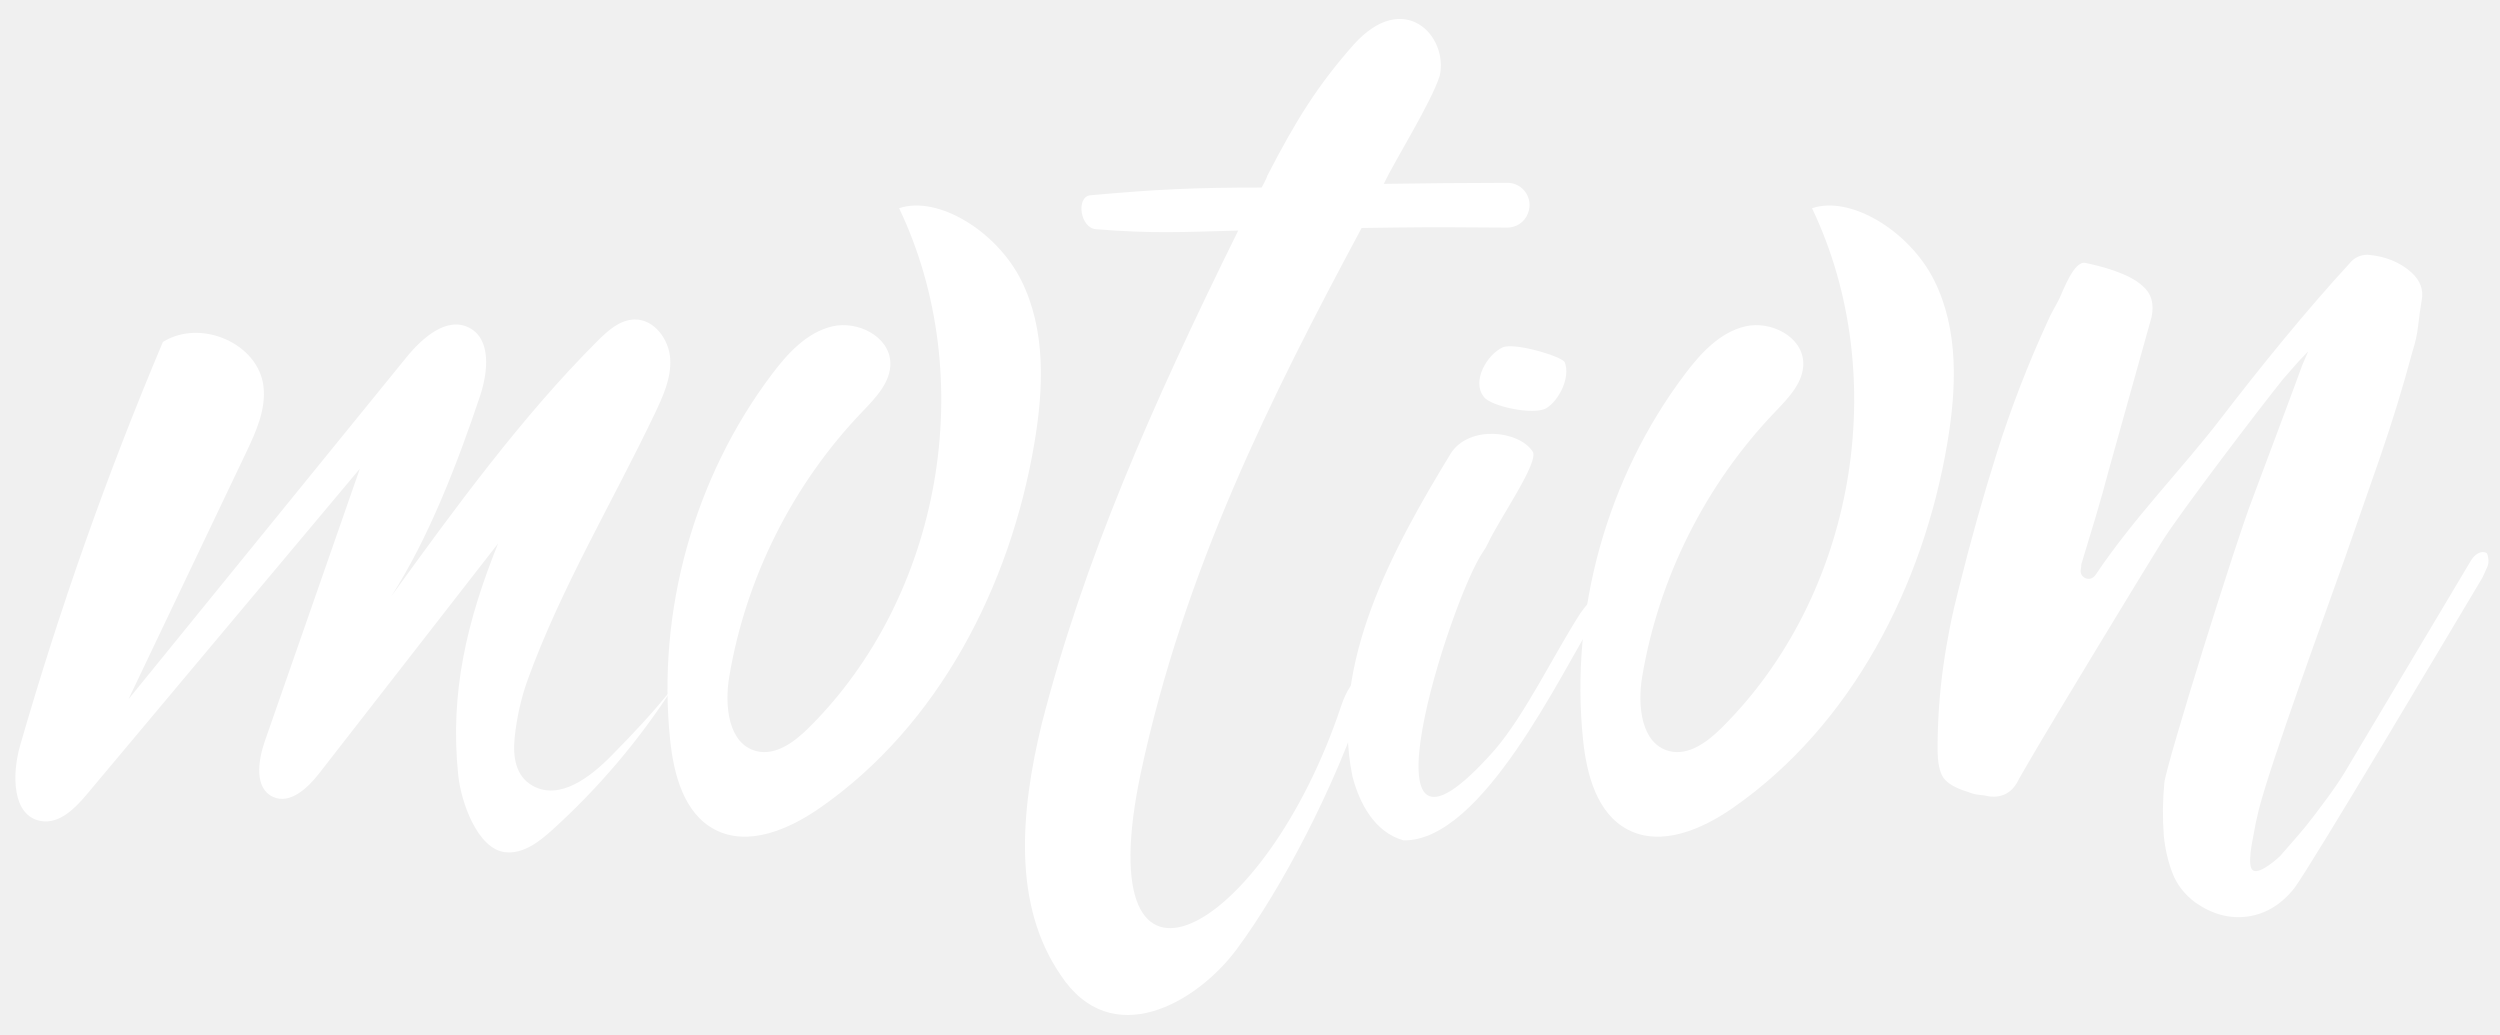
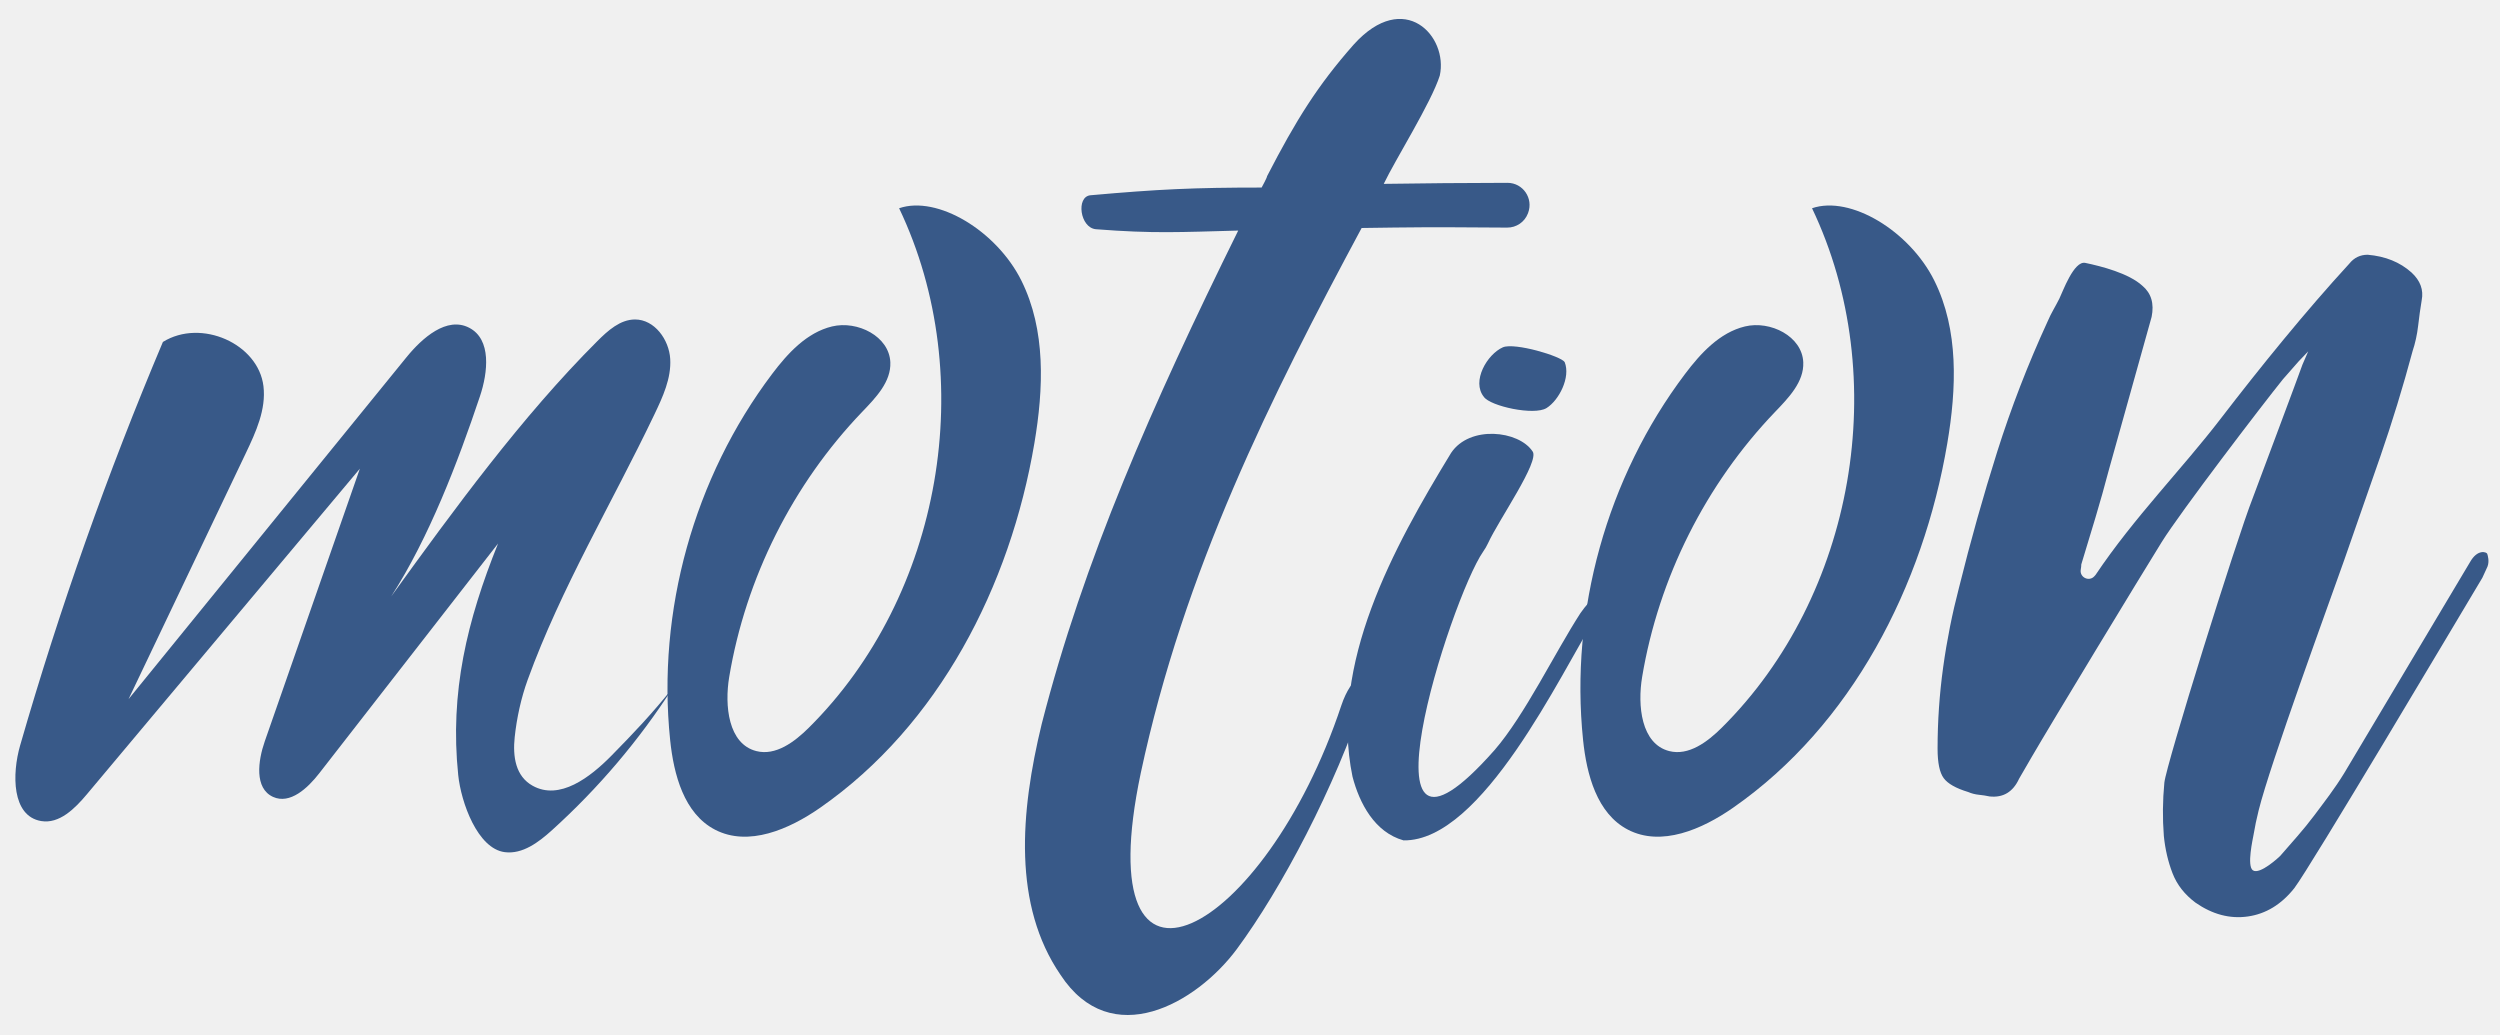
<svg xmlns="http://www.w3.org/2000/svg" version="1.1" id="svg2" width="435" height="180" viewBox="0 0 440 180">
  <defs id="defs6">
    <clipPath clipPathUnits="userSpaceOnUse" id="clipPath16">
      <path d="M 0,600 H 600 V 0 H 0 Z" id="path14" />
    </clipPath>
    <clipPath clipPathUnits="userSpaceOnUse" id="clipPath72">
      <path d="M 0,600 H 600 V 0 H 0 Z" id="path70" />
    </clipPath>
  </defs>
  <g id="g8" transform="matrix(1.333333,0,0,-1.333333,-185,420)">
    <g id="g66">
      <g id="g68" clip-path="url(#clipPath72)">
        <g id="g74" transform="translate(337.733,291.6422)">
-           <path d="m 0,0 c -5.648,-0.004 -11.193,-0.062 -16.329,-0.137 1.526,3.195 6.253,10.696 7.397,14.29 1.144,5.192 -4.679,11.496 -11.353,4.107 -4.766,-5.391 -7.627,-9.984 -11.44,-17.373 0,-0.2 -0.723,-1.51 -0.723,-1.51 -8.962,0 -13.647,-0.221 -22.609,-1.019 -1.907,-0.2 -1.374,-4.282 0.723,-4.481 7.627,-0.599 11.168,-0.379 18.795,-0.179 -11.44,-23.164 -20.402,-43.533 -25.931,-65.099 -2.861,-11.782 -3.814,-23.963 2.478,-33.149 6.674,-10.184 17.924,-3.794 23.263,3.395 5.911,7.987 12.966,21.367 16.97,33.548 0.572,3.794 -1.834,2.613 -3.169,-1.381 -10.106,-30.354 -33.719,-43.264 -26.473,-8.916 5.72,26.758 17.142,49.578 29.154,71.943 0.573,0 3.92,0.059 4.301,0.059 4.954,0.068 9.929,0.029 14.904,-0.008 1.214,-0.009 2.312,0.731 2.742,1.867 0.008,0.02 0.015,0.039 0.023,0.059 C 3.454,-2.061 2.057,0.001 0,0" style="fill:white;fill-opacity:1;fill-rule:nonzero;stroke:none" id="path76" />
+           <path d="m 0,0 c -5.648,-0.004 -11.193,-0.062 -16.329,-0.137 1.526,3.195 6.253,10.696 7.397,14.29 1.144,5.192 -4.679,11.496 -11.353,4.107 -4.766,-5.391 -7.627,-9.984 -11.44,-17.373 0,-0.2 -0.723,-1.51 -0.723,-1.51 -8.962,0 -13.647,-0.221 -22.609,-1.019 -1.907,-0.2 -1.374,-4.282 0.723,-4.481 7.627,-0.599 11.168,-0.379 18.795,-0.179 -11.44,-23.164 -20.402,-43.533 -25.931,-65.099 -2.861,-11.782 -3.814,-23.963 2.478,-33.149 6.674,-10.184 17.924,-3.794 23.263,3.395 5.911,7.987 12.966,21.367 16.97,33.548 0.572,3.794 -1.834,2.613 -3.169,-1.381 -10.106,-30.354 -33.719,-43.264 -26.473,-8.916 5.72,26.758 17.142,49.578 29.154,71.943 0.573,0 3.92,0.059 4.301,0.059 4.954,0.068 9.929,0.029 14.904,-0.008 1.214,-0.009 2.312,0.731 2.742,1.867 0.008,0.02 0.015,0.039 0.023,0.059 C 3.454,-2.061 2.057,0.001 0,0" style="fill:#385988;fill-opacity:1;fill-rule:nonzero;stroke:none" id="path76" />
        </g>
        <g id="g78" transform="translate(342.887,261.9087)">
-           <path d="M 0,0 C -1.639,-1.014 -7.421,0.248 -8.268,1.483 -9.927,3.538 -7.833,7.11 -5.749,8.027 -4.176,8.676 1.932,6.847 2.399,6.074 3.212,4.057 1.638,1.014 0,0 m 6.398,-27.814 c -4.441,-7.044 -14.854,-29.402 -25.267,-29.249 -3.829,1.072 -5.82,4.9 -6.739,8.422 -3.062,14.855 5.36,30.168 13.017,42.726 2.45,3.675 8.913,2.961 10.75,0.204 0.996,-1.279 -4.454,-9.018 -5.874,-12.124 -0.177,-0.388 -0.395,-0.753 -0.639,-1.103 -4.294,-6.147 -17.647,-47.874 1.499,-26.204 3.982,4.594 7.963,12.864 11.333,18.07 2.909,4.135 3.605,1.862 1.92,-0.742" style="fill:white;fill-opacity:1;fill-rule:nonzero;stroke:none" id="path80" />
+           <path d="M 0,0 C -1.639,-1.014 -7.421,0.248 -8.268,1.483 -9.927,3.538 -7.833,7.11 -5.749,8.027 -4.176,8.676 1.932,6.847 2.399,6.074 3.212,4.057 1.638,1.014 0,0 m 6.398,-27.814 c -4.441,-7.044 -14.854,-29.402 -25.267,-29.249 -3.829,1.072 -5.82,4.9 -6.739,8.422 -3.062,14.855 5.36,30.168 13.017,42.726 2.45,3.675 8.913,2.961 10.75,0.204 0.996,-1.279 -4.454,-9.018 -5.874,-12.124 -0.177,-0.388 -0.395,-0.753 -0.639,-1.103 -4.294,-6.147 -17.647,-47.874 1.499,-26.204 3.982,4.594 7.963,12.864 11.333,18.07 2.909,4.135 3.605,1.862 1.92,-0.742" style="fill:#385988;fill-opacity:1;fill-rule:nonzero;stroke:none" id="path80" />
        </g>
        <g id="g82" transform="translate(442.188,268.0946)">
-           <path d="m 0,0 -2.07,-2.355 c -2.723,-3.371 -13.609,-17.623 -16.031,-21.529 -2.897,-4.673 -14.421,-23.652 -17.2,-28.436 l -1.614,-2.784 c -0.807,-1.759 -2.109,-2.539 -3.902,-2.345 -0.448,0.099 -0.918,0.172 -1.412,0.22 -0.492,0.05 -0.963,0.172 -1.413,0.366 -1.614,0.488 -2.691,1.099 -3.229,1.832 -0.538,0.733 -0.807,2.026 -0.807,3.883 0,3.612 0.248,7.203 0.74,10.77 0.494,3.564 1.19,7.055 2.085,10.476 1.526,6.154 3.208,12.136 5.045,17.949 1.838,5.811 4.057,11.551 6.66,17.217 0.448,1.074 1.063,2.018 1.547,3.004 0.452,0.92 1.915,5.027 3.421,4.711 2.098,-0.44 5.749,-1.366 7.544,-3.026 1.164,-0.978 1.568,-2.344 1.211,-4.103 l -5.651,-20.22 c -0.538,-2.051 -1.122,-4.129 -1.749,-6.228 -0.629,-2.102 -1.257,-4.176 -1.883,-6.227 0,-0.196 -0.024,-0.416 -0.068,-0.659 0,-0.002 -0.001,-0.005 -0.001,-0.008 -0.191,-1.035 1.103,-1.668 1.803,-0.883 l 0.149,0.168 c 5.112,7.619 11.346,13.887 16.548,20.66 5.254,6.841 11.211,14.179 16.952,20.431 0.626,0.78 1.433,1.171 2.421,1.171 2.332,-0.197 4.259,-0.977 5.785,-2.343 1.165,-1.076 1.615,-2.297 1.345,-3.664 C 16.046,6.972 15.89,5.85 15.756,4.678 15.621,3.506 15.373,2.382 15.016,1.308 13.759,-3.381 12.346,-7.996 10.778,-12.538 9.207,-17.081 7.616,-21.648 6.002,-26.238 3.937,-32.1 -3.775,-53.146 -5.299,-59.3 c -0.269,-1.074 -0.494,-2.147 -0.673,-3.223 -0.085,-0.508 -0.909,-4.109 -0.085,-4.678 0.919,-0.634 3.507,1.794 3.602,1.896 1.524,1.759 3.075,3.452 4.466,5.306 1.39,1.857 2.726,3.568 3.983,5.619 l 16.612,27.865 c 0.986,1.758 2.179,1.339 2.269,1.096 0.088,-0.246 0.302,-1.013 0.033,-1.695 L 24.235,-28.58 C 20.557,-34.734 1.562,-66.722 -0.59,-69.557 c -1.705,-2.147 -3.747,-3.393 -6.122,-3.736 -2.378,-0.341 -4.687,0.27 -6.928,1.831 -1.436,1.076 -2.445,2.37 -3.027,3.883 -0.585,1.516 -0.965,3.151 -1.144,4.909 -0.181,2.344 -0.158,4.689 0.067,7.033 0.223,2.345 9.513,32.099 11.666,37.571 0,0 6.383,17.03 6.564,17.616 L 1.244,1.3 Z" style="fill:white;fill-opacity:1;fill-rule:nonzero;stroke:none" id="path84" />
+           <path d="m 0,0 -2.07,-2.355 c -2.723,-3.371 -13.609,-17.623 -16.031,-21.529 -2.897,-4.673 -14.421,-23.652 -17.2,-28.436 l -1.614,-2.784 c -0.807,-1.759 -2.109,-2.539 -3.902,-2.345 -0.448,0.099 -0.918,0.172 -1.412,0.22 -0.492,0.05 -0.963,0.172 -1.413,0.366 -1.614,0.488 -2.691,1.099 -3.229,1.832 -0.538,0.733 -0.807,2.026 -0.807,3.883 0,3.612 0.248,7.203 0.74,10.77 0.494,3.564 1.19,7.055 2.085,10.476 1.526,6.154 3.208,12.136 5.045,17.949 1.838,5.811 4.057,11.551 6.66,17.217 0.448,1.074 1.063,2.018 1.547,3.004 0.452,0.92 1.915,5.027 3.421,4.711 2.098,-0.44 5.749,-1.366 7.544,-3.026 1.164,-0.978 1.568,-2.344 1.211,-4.103 l -5.651,-20.22 c -0.538,-2.051 -1.122,-4.129 -1.749,-6.228 -0.629,-2.102 -1.257,-4.176 -1.883,-6.227 0,-0.196 -0.024,-0.416 -0.068,-0.659 0,-0.002 -0.001,-0.005 -0.001,-0.008 -0.191,-1.035 1.103,-1.668 1.803,-0.883 l 0.149,0.168 c 5.112,7.619 11.346,13.887 16.548,20.66 5.254,6.841 11.211,14.179 16.952,20.431 0.626,0.78 1.433,1.171 2.421,1.171 2.332,-0.197 4.259,-0.977 5.785,-2.343 1.165,-1.076 1.615,-2.297 1.345,-3.664 C 16.046,6.972 15.89,5.85 15.756,4.678 15.621,3.506 15.373,2.382 15.016,1.308 13.759,-3.381 12.346,-7.996 10.778,-12.538 9.207,-17.081 7.616,-21.648 6.002,-26.238 3.937,-32.1 -3.775,-53.146 -5.299,-59.3 c -0.269,-1.074 -0.494,-2.147 -0.673,-3.223 -0.085,-0.508 -0.909,-4.109 -0.085,-4.678 0.919,-0.634 3.507,1.794 3.602,1.896 1.524,1.759 3.075,3.452 4.466,5.306 1.39,1.857 2.726,3.568 3.983,5.619 l 16.612,27.865 c 0.986,1.758 2.179,1.339 2.269,1.096 0.088,-0.246 0.302,-1.013 0.033,-1.695 L 24.235,-28.58 C 20.557,-34.734 1.562,-66.722 -0.59,-69.557 c -1.705,-2.147 -3.747,-3.393 -6.122,-3.736 -2.378,-0.341 -4.687,0.27 -6.928,1.831 -1.436,1.076 -2.445,2.37 -3.027,3.883 -0.585,1.516 -0.965,3.151 -1.144,4.909 -0.181,2.344 -0.158,4.689 0.067,7.033 0.223,2.345 9.513,32.099 11.666,37.571 0,0 6.383,17.03 6.564,17.616 L 1.244,1.3 Z" style="fill:#385988;fill-opacity:1;fill-rule:nonzero;stroke:none" id="path84" />
        </g>
        <g id="g86" transform="translate(257.4333,288.288)">
-           <path d="m 0,0 c 10.656,-22.334 5.643,-51.155 -11.928,-68.58 -1.879,-1.863 -4.359,-3.731 -6.923,-3.075 -3.714,0.951 -4.207,6.013 -3.575,9.795 2.183,13.061 8.385,25.422 17.55,34.981 1.787,1.864 3.824,3.958 3.718,6.538 -0.141,3.441 -4.342,5.544 -7.691,4.74 -3.348,-0.805 -5.854,-3.54 -7.927,-6.29 -10.301,-13.661 -15.207,-31.282 -13.448,-48.301 0.473,-4.58 1.835,-9.713 5.92,-11.837 4.41,-2.294 9.786,0.045 13.866,2.884 15.685,10.915 25.106,29.279 28.292,48.12 1.219,7.208 1.539,14.95 -1.724,21.492 C 12.866,-2.991 5.051,1.734 0,0" style="fill:white;fill-opacity:1;fill-rule:nonzero;stroke:none" id="path88" />
+           <path d="m 0,0 c 10.656,-22.334 5.643,-51.155 -11.928,-68.58 -1.879,-1.863 -4.359,-3.731 -6.923,-3.075 -3.714,0.951 -4.207,6.013 -3.575,9.795 2.183,13.061 8.385,25.422 17.55,34.981 1.787,1.864 3.824,3.958 3.718,6.538 -0.141,3.441 -4.342,5.544 -7.691,4.74 -3.348,-0.805 -5.854,-3.54 -7.927,-6.29 -10.301,-13.661 -15.207,-31.282 -13.448,-48.301 0.473,-4.58 1.835,-9.713 5.92,-11.837 4.41,-2.294 9.786,0.045 13.866,2.884 15.685,10.915 25.106,29.279 28.292,48.12 1.219,7.208 1.539,14.95 -1.724,21.492 C 12.866,-2.991 5.051,1.734 0,0" style="fill:#385988;fill-opacity:1;fill-rule:nonzero;stroke:none" id="path88" />
        </g>
        <g id="g90" transform="translate(160.2538,270.64)">
-           <path d="m 0,0 c -7.333,-17.359 -13.63,-35.156 -18.847,-53.264 -1.085,-3.767 -1.105,-9.311 2.758,-9.977 2.417,-0.418 4.478,1.653 6.054,3.533 12.011,14.326 24.022,28.652 36.033,42.978 -4.184,-11.996 -8.368,-23.993 -12.552,-35.989 -0.898,-2.575 -1.391,-6.201 1.09,-7.334 2.245,-1.024 4.573,1.151 6.088,3.098 7.874,10.118 15.747,20.236 23.62,30.353 -4.1,-10.182 -6.394,-19.653 -5.263,-30.572 0.374,-3.607 2.547,-9.71 6.143,-10.174 2.357,-0.304 4.489,1.321 6.252,2.915 6.113,5.528 11.491,11.867 15.948,18.8 -2.798,-3.483 -5.119,-5.925 -8.087,-8.949 -2.849,-2.904 -6.881,-5.984 -10.433,-4.001 -2.258,1.26 -2.639,3.839 -2.368,6.41 0.267,2.529 0.847,5.187 1.715,7.577 4.413,12.163 11.151,23.352 16.727,35.028 1.106,2.317 2.239,4.761 2.087,7.323 C 66.813,0.318 64.884,2.97 62.317,2.965 60.354,2.96 58.738,1.497 57.349,0.11 47.358,-9.871 38.406,-22.146 30.134,-33.592 c 4.995,7.773 8.782,17.66 11.716,26.42 1.061,3.168 1.541,7.52 -1.43,9.049 C 37.471,3.396 34.236,0.543 32.144,-2.03 19.916,-17.071 7.689,-32.111 -4.538,-47.152 l 15.486,32.478 c 1.329,2.789 2.693,5.77 2.324,8.837 C 12.599,-0.244 5.056,3.135 0,0" style="fill:white;fill-opacity:1;fill-rule:nonzero;stroke:none" id="path92" />
+           <path d="m 0,0 c -7.333,-17.359 -13.63,-35.156 -18.847,-53.264 -1.085,-3.767 -1.105,-9.311 2.758,-9.977 2.417,-0.418 4.478,1.653 6.054,3.533 12.011,14.326 24.022,28.652 36.033,42.978 -4.184,-11.996 -8.368,-23.993 -12.552,-35.989 -0.898,-2.575 -1.391,-6.201 1.09,-7.334 2.245,-1.024 4.573,1.151 6.088,3.098 7.874,10.118 15.747,20.236 23.62,30.353 -4.1,-10.182 -6.394,-19.653 -5.263,-30.572 0.374,-3.607 2.547,-9.71 6.143,-10.174 2.357,-0.304 4.489,1.321 6.252,2.915 6.113,5.528 11.491,11.867 15.948,18.8 -2.798,-3.483 -5.119,-5.925 -8.087,-8.949 -2.849,-2.904 -6.881,-5.984 -10.433,-4.001 -2.258,1.26 -2.639,3.839 -2.368,6.41 0.267,2.529 0.847,5.187 1.715,7.577 4.413,12.163 11.151,23.352 16.727,35.028 1.106,2.317 2.239,4.761 2.087,7.323 C 66.813,0.318 64.884,2.97 62.317,2.965 60.354,2.96 58.738,1.497 57.349,0.11 47.358,-9.871 38.406,-22.146 30.134,-33.592 c 4.995,7.773 8.782,17.66 11.716,26.42 1.061,3.168 1.541,7.52 -1.43,9.049 C 37.471,3.396 34.236,0.543 32.144,-2.03 19.916,-17.071 7.689,-32.111 -4.538,-47.152 l 15.486,32.478 c 1.329,2.789 2.693,5.77 2.324,8.837 C 12.599,-0.244 5.056,3.135 0,0" style="fill:#385988;fill-opacity:1;fill-rule:nonzero;stroke:none" id="path92" />
        </g>
        <g id="g94" transform="translate(377.94,288.288)">
-           <path d="m 0,0 c 10.656,-22.334 5.643,-51.155 -11.928,-68.58 -1.879,-1.863 -4.359,-3.731 -6.923,-3.075 -3.714,0.951 -4.207,6.013 -3.575,9.795 2.183,13.061 8.385,25.422 17.55,34.981 1.787,1.864 3.824,3.958 3.718,6.538 -0.141,3.441 -4.342,5.544 -7.691,4.74 -3.348,-0.805 -5.854,-3.54 -7.927,-6.29 -10.301,-13.661 -15.207,-31.282 -13.448,-48.301 0.473,-4.58 1.835,-9.713 5.92,-11.837 4.41,-2.294 9.786,0.045 13.866,2.884 15.685,10.915 25.106,29.279 28.292,48.12 1.219,7.208 1.539,14.95 -1.724,21.492 C 12.866,-2.991 5.051,1.734 0,0" style="fill:white;fill-opacity:1;fill-rule:nonzero;stroke:none" id="path96" />
+           <path d="m 0,0 c 10.656,-22.334 5.643,-51.155 -11.928,-68.58 -1.879,-1.863 -4.359,-3.731 -6.923,-3.075 -3.714,0.951 -4.207,6.013 -3.575,9.795 2.183,13.061 8.385,25.422 17.55,34.981 1.787,1.864 3.824,3.958 3.718,6.538 -0.141,3.441 -4.342,5.544 -7.691,4.74 -3.348,-0.805 -5.854,-3.54 -7.927,-6.29 -10.301,-13.661 -15.207,-31.282 -13.448,-48.301 0.473,-4.58 1.835,-9.713 5.92,-11.837 4.41,-2.294 9.786,0.045 13.866,2.884 15.685,10.915 25.106,29.279 28.292,48.12 1.219,7.208 1.539,14.95 -1.724,21.492 C 12.866,-2.991 5.051,1.734 0,0" style="fill:#385988;fill-opacity:1;fill-rule:nonzero;stroke:none" id="path96" />
        </g>
      </g>
    </g>
  </g>
</svg>
